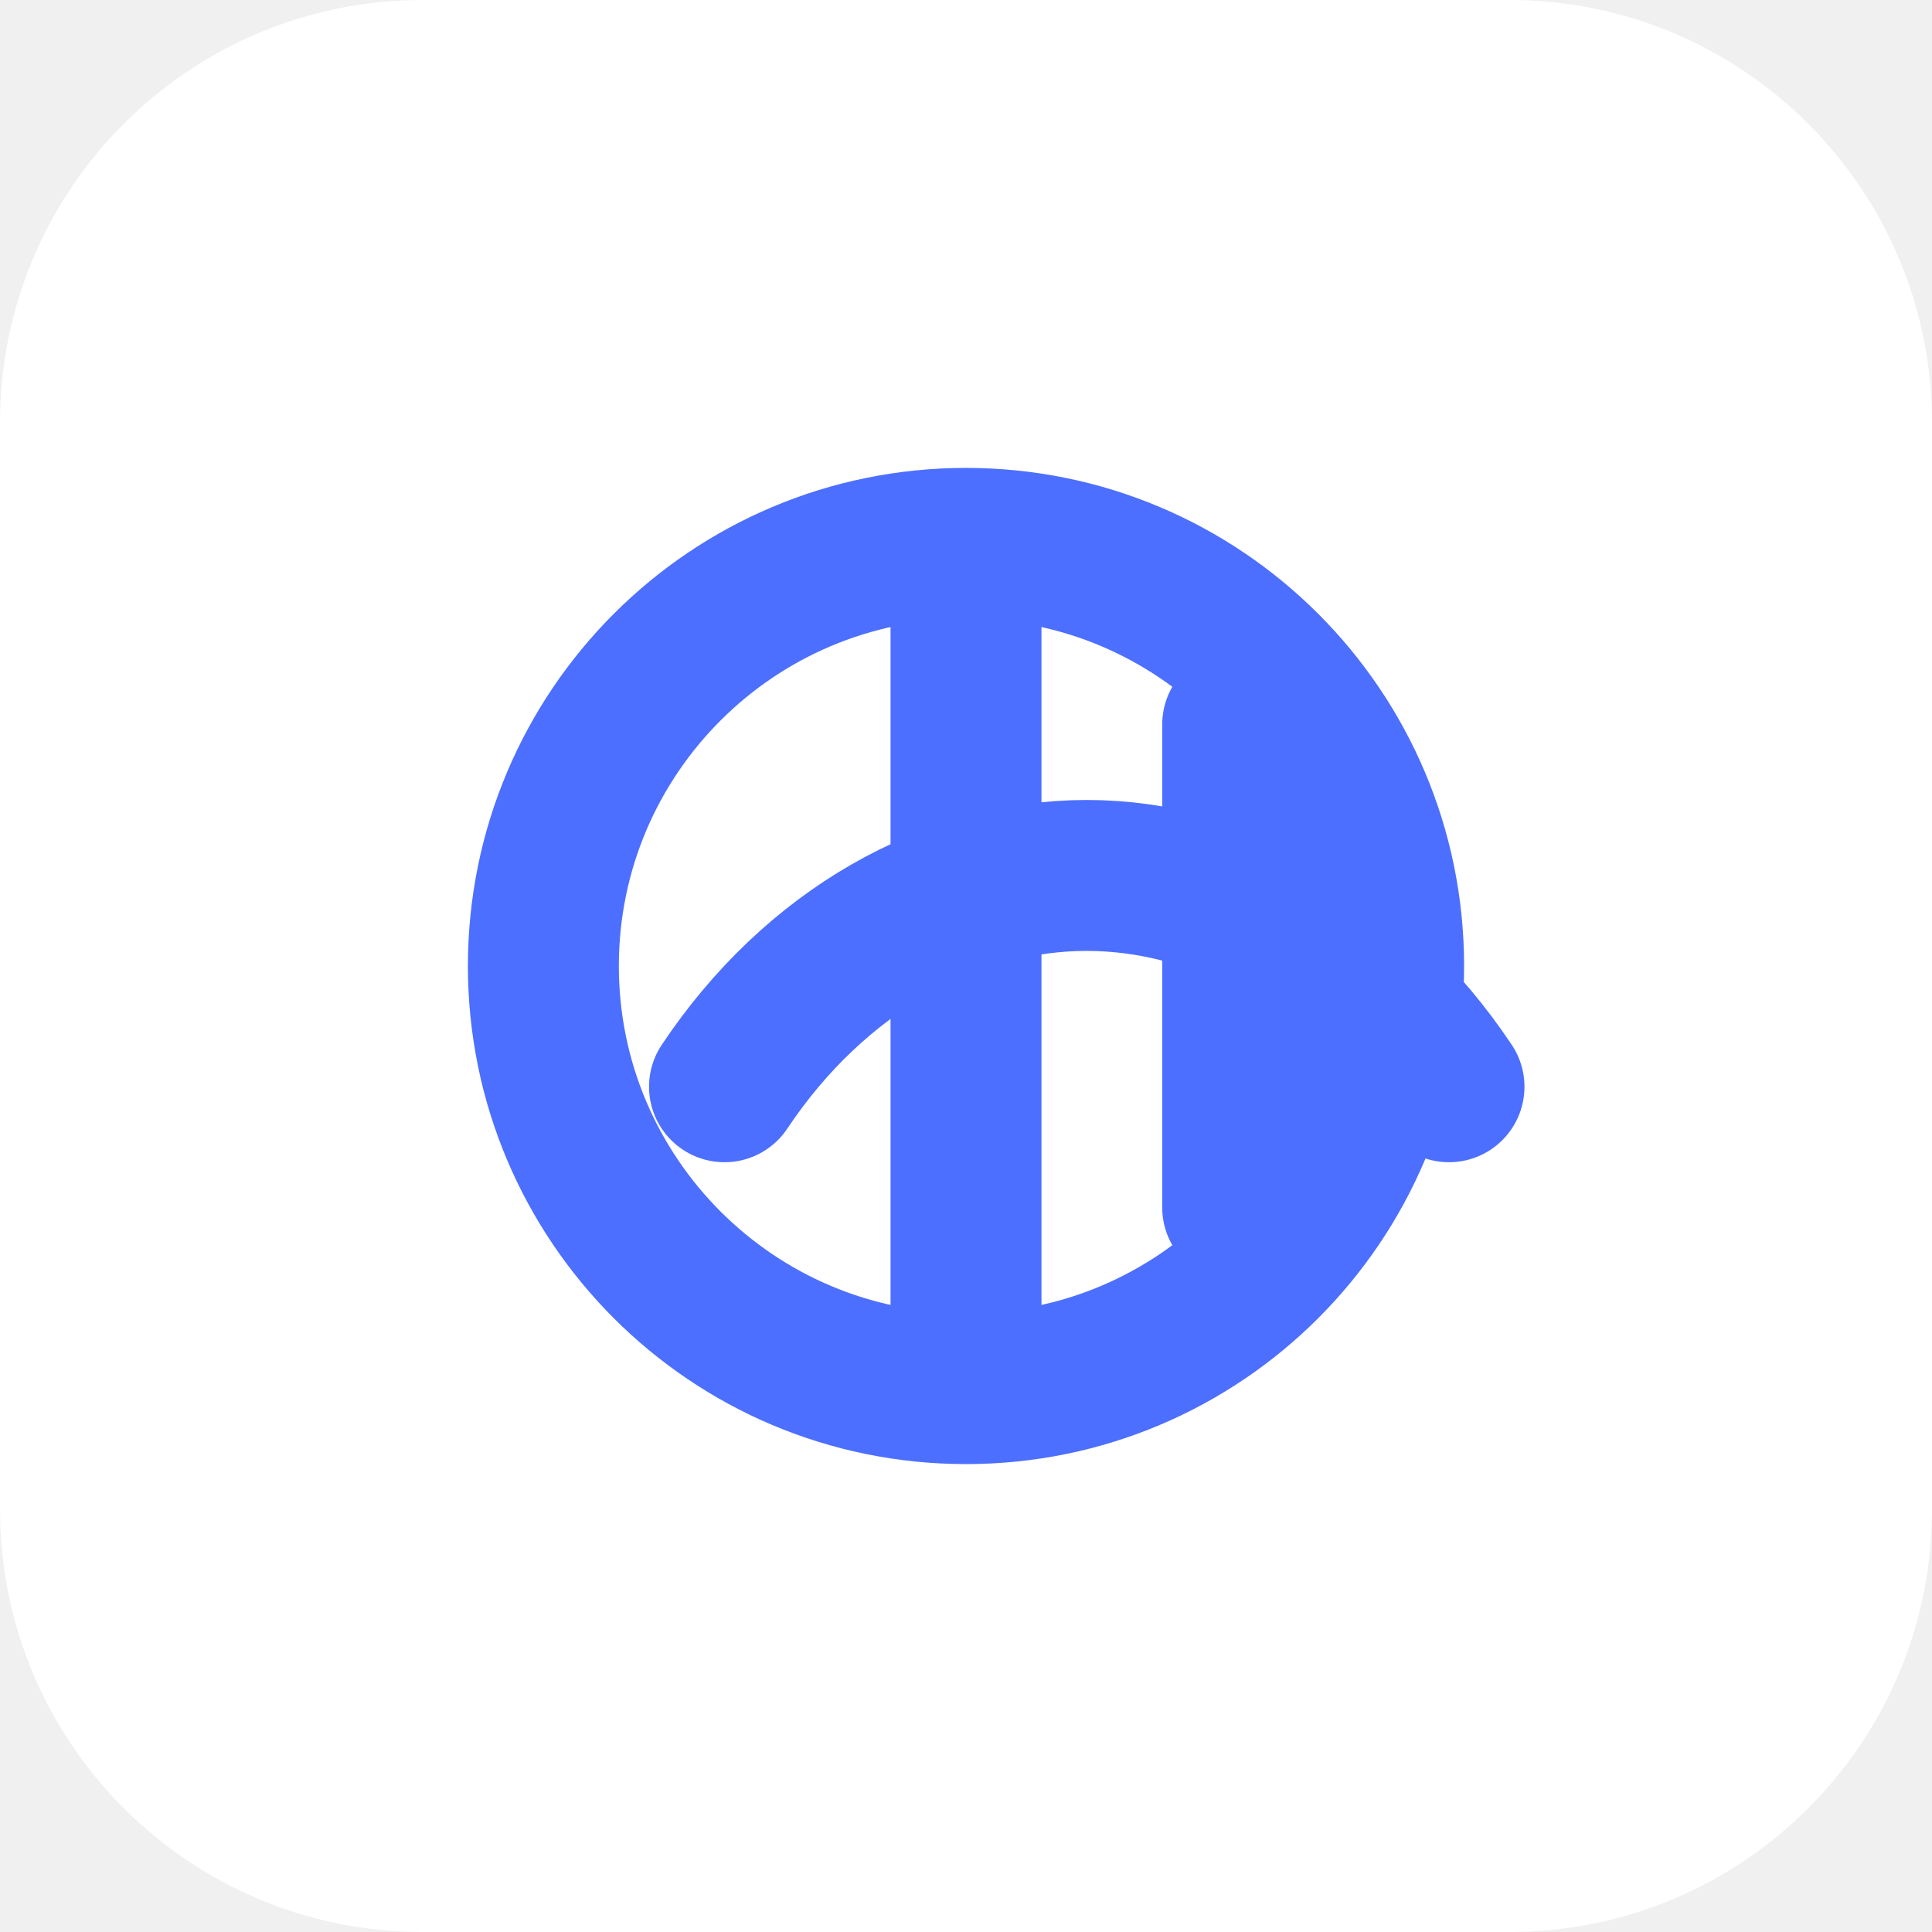
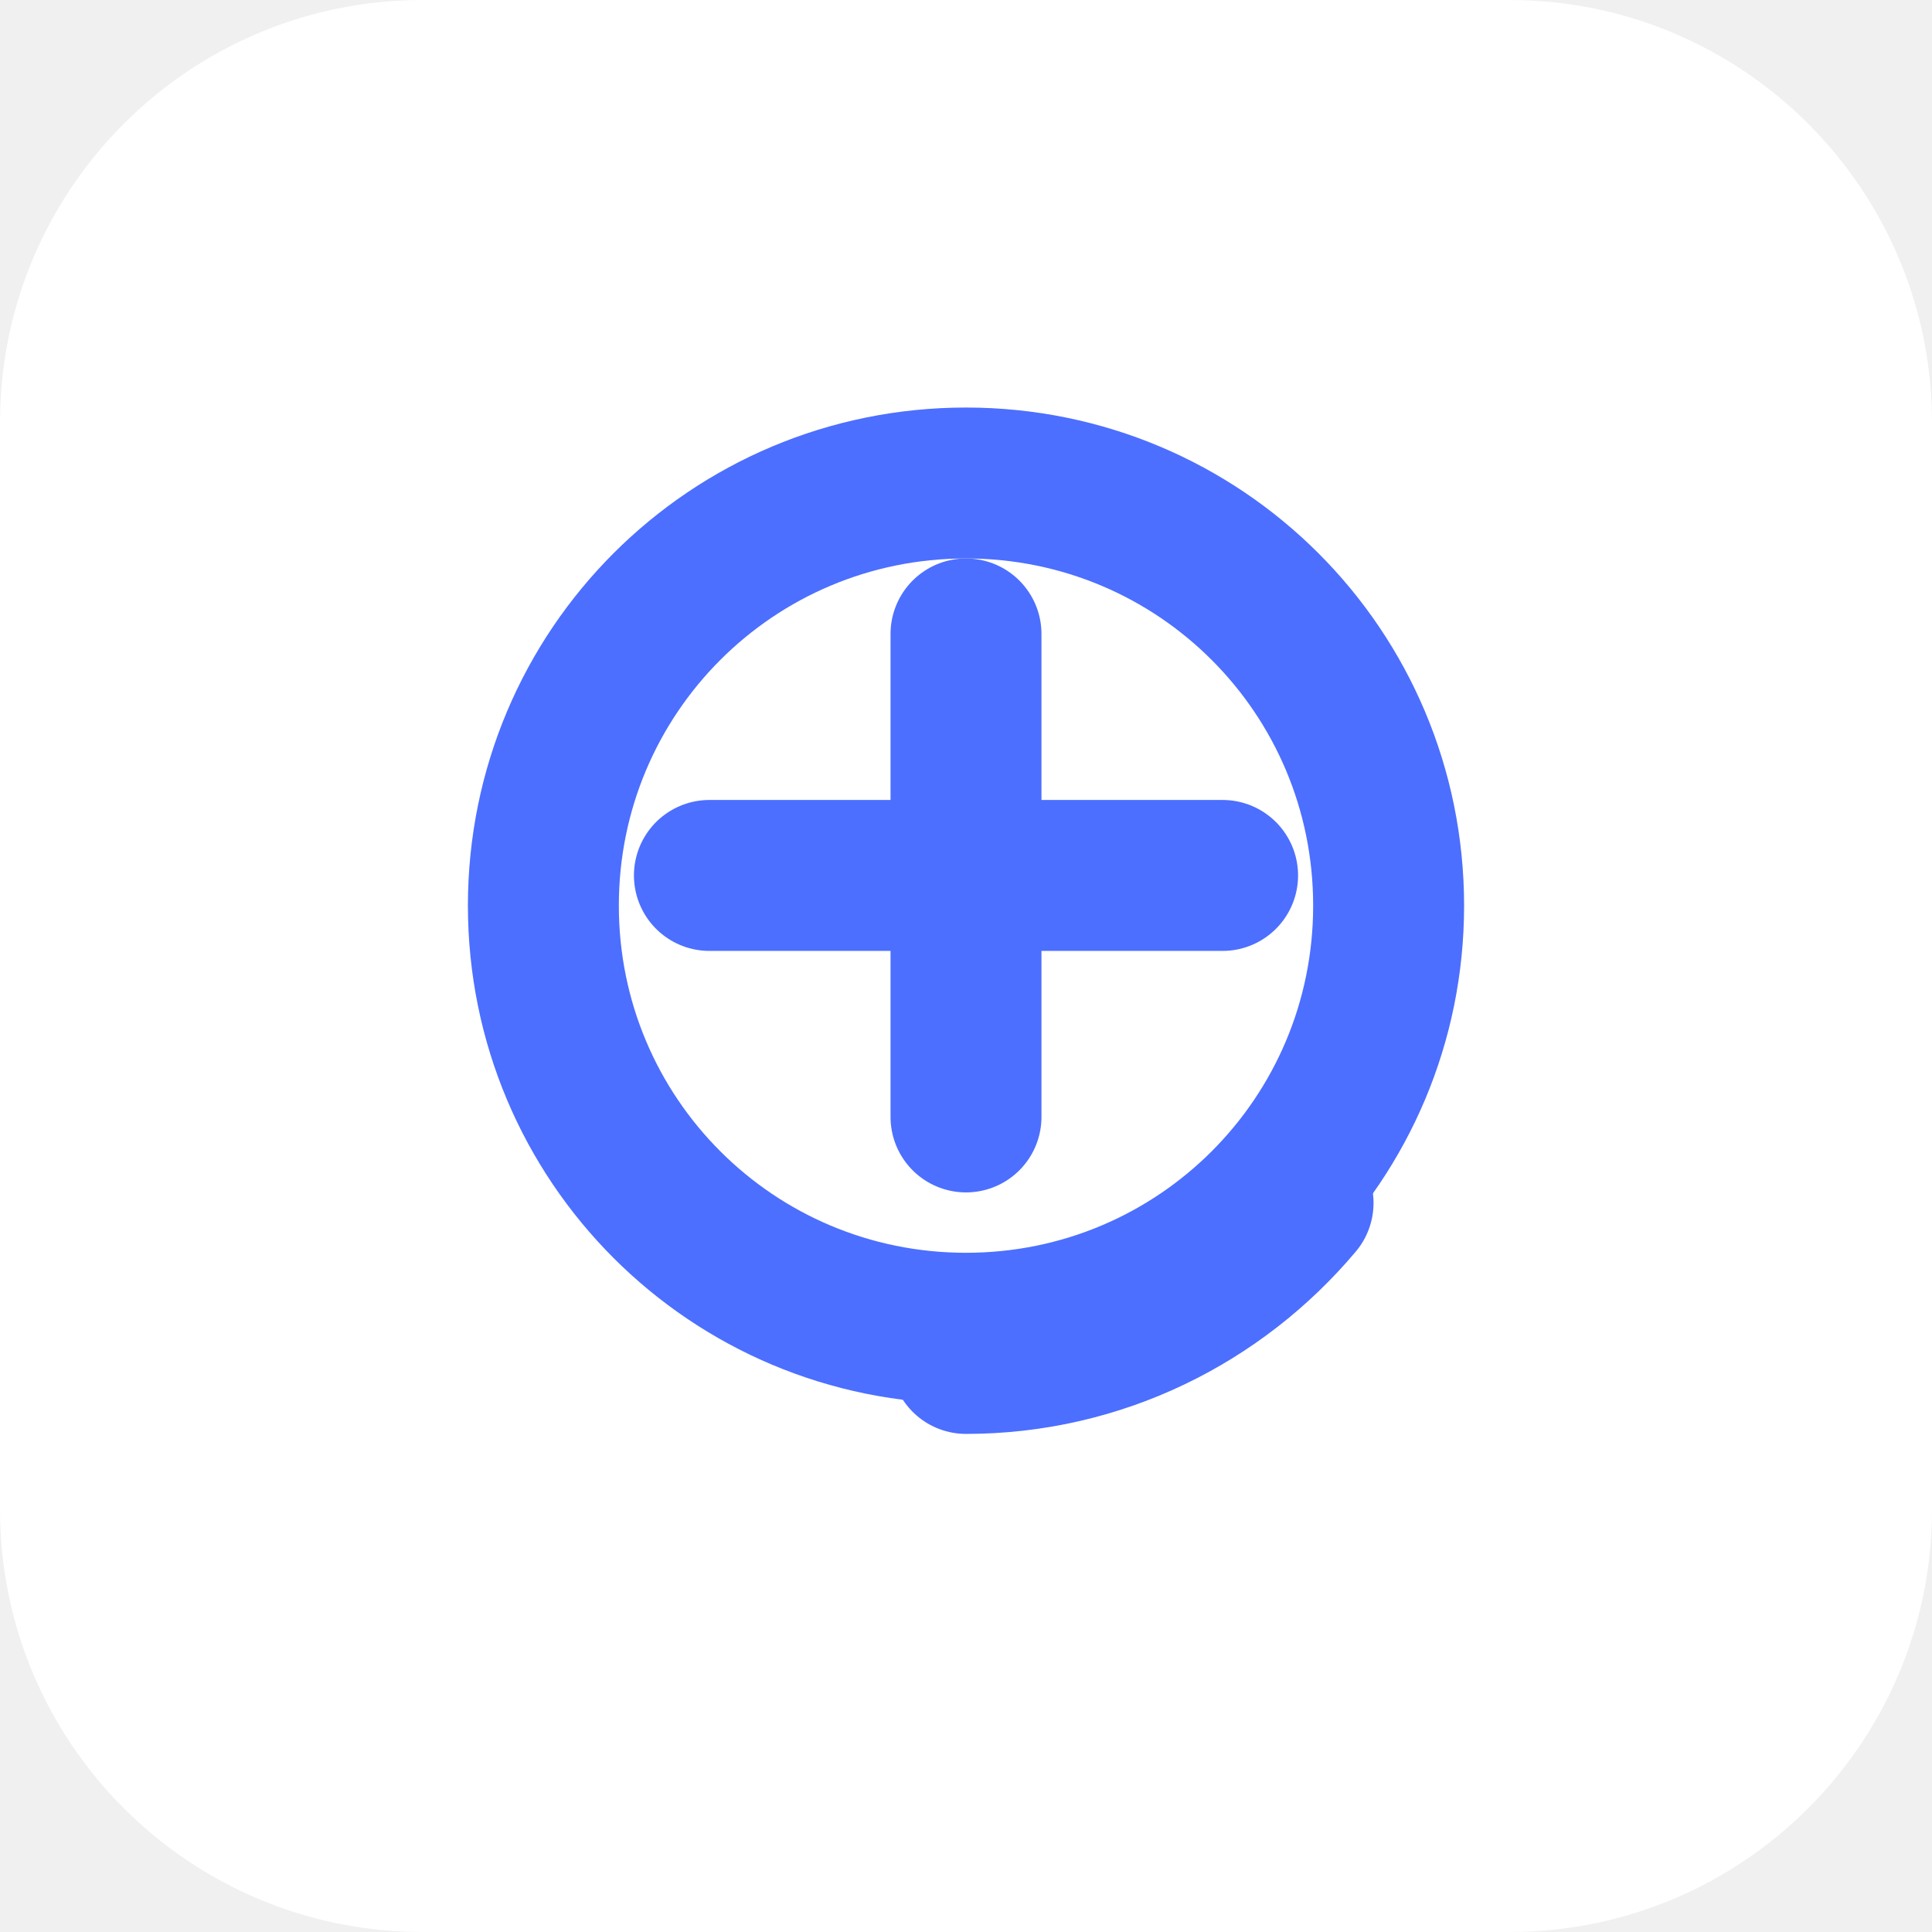
<svg xmlns="http://www.w3.org/2000/svg" viewBox="0 0 128 128" role="img" aria-label="Amplitude logo">
  <rect width="128" height="128" rx="28" fill="#ffffff" />
  <g transform="translate(18 18)" fill="none" stroke="#4C6FFF" stroke-linecap="round" stroke-linejoin="round">
-     <circle cx="46" cy="46" r="28" stroke-width="10" />
-     <path d="M46 20v52" stroke-width="10" />
-     <path d="M64 30v32" stroke-width="10" />
-     <path d="M30 54c6-9 15-14 24-14s18 5 24 14" stroke-width="10" />
+     <path d="M46 14c-15.5 0-28 12.5-28 28s12.5 28 28 28 28-12.5 28-28S61.5 14 46 14Z" stroke-width="10" />
+     <path d="M46 24v32" stroke-width="10" />
+     <path d="M29 40h34" stroke-width="10" />
+     <path d="M46 72c8.8 0 16.7-4 22-10.3" stroke-width="10" />
  </g>
</svg>
